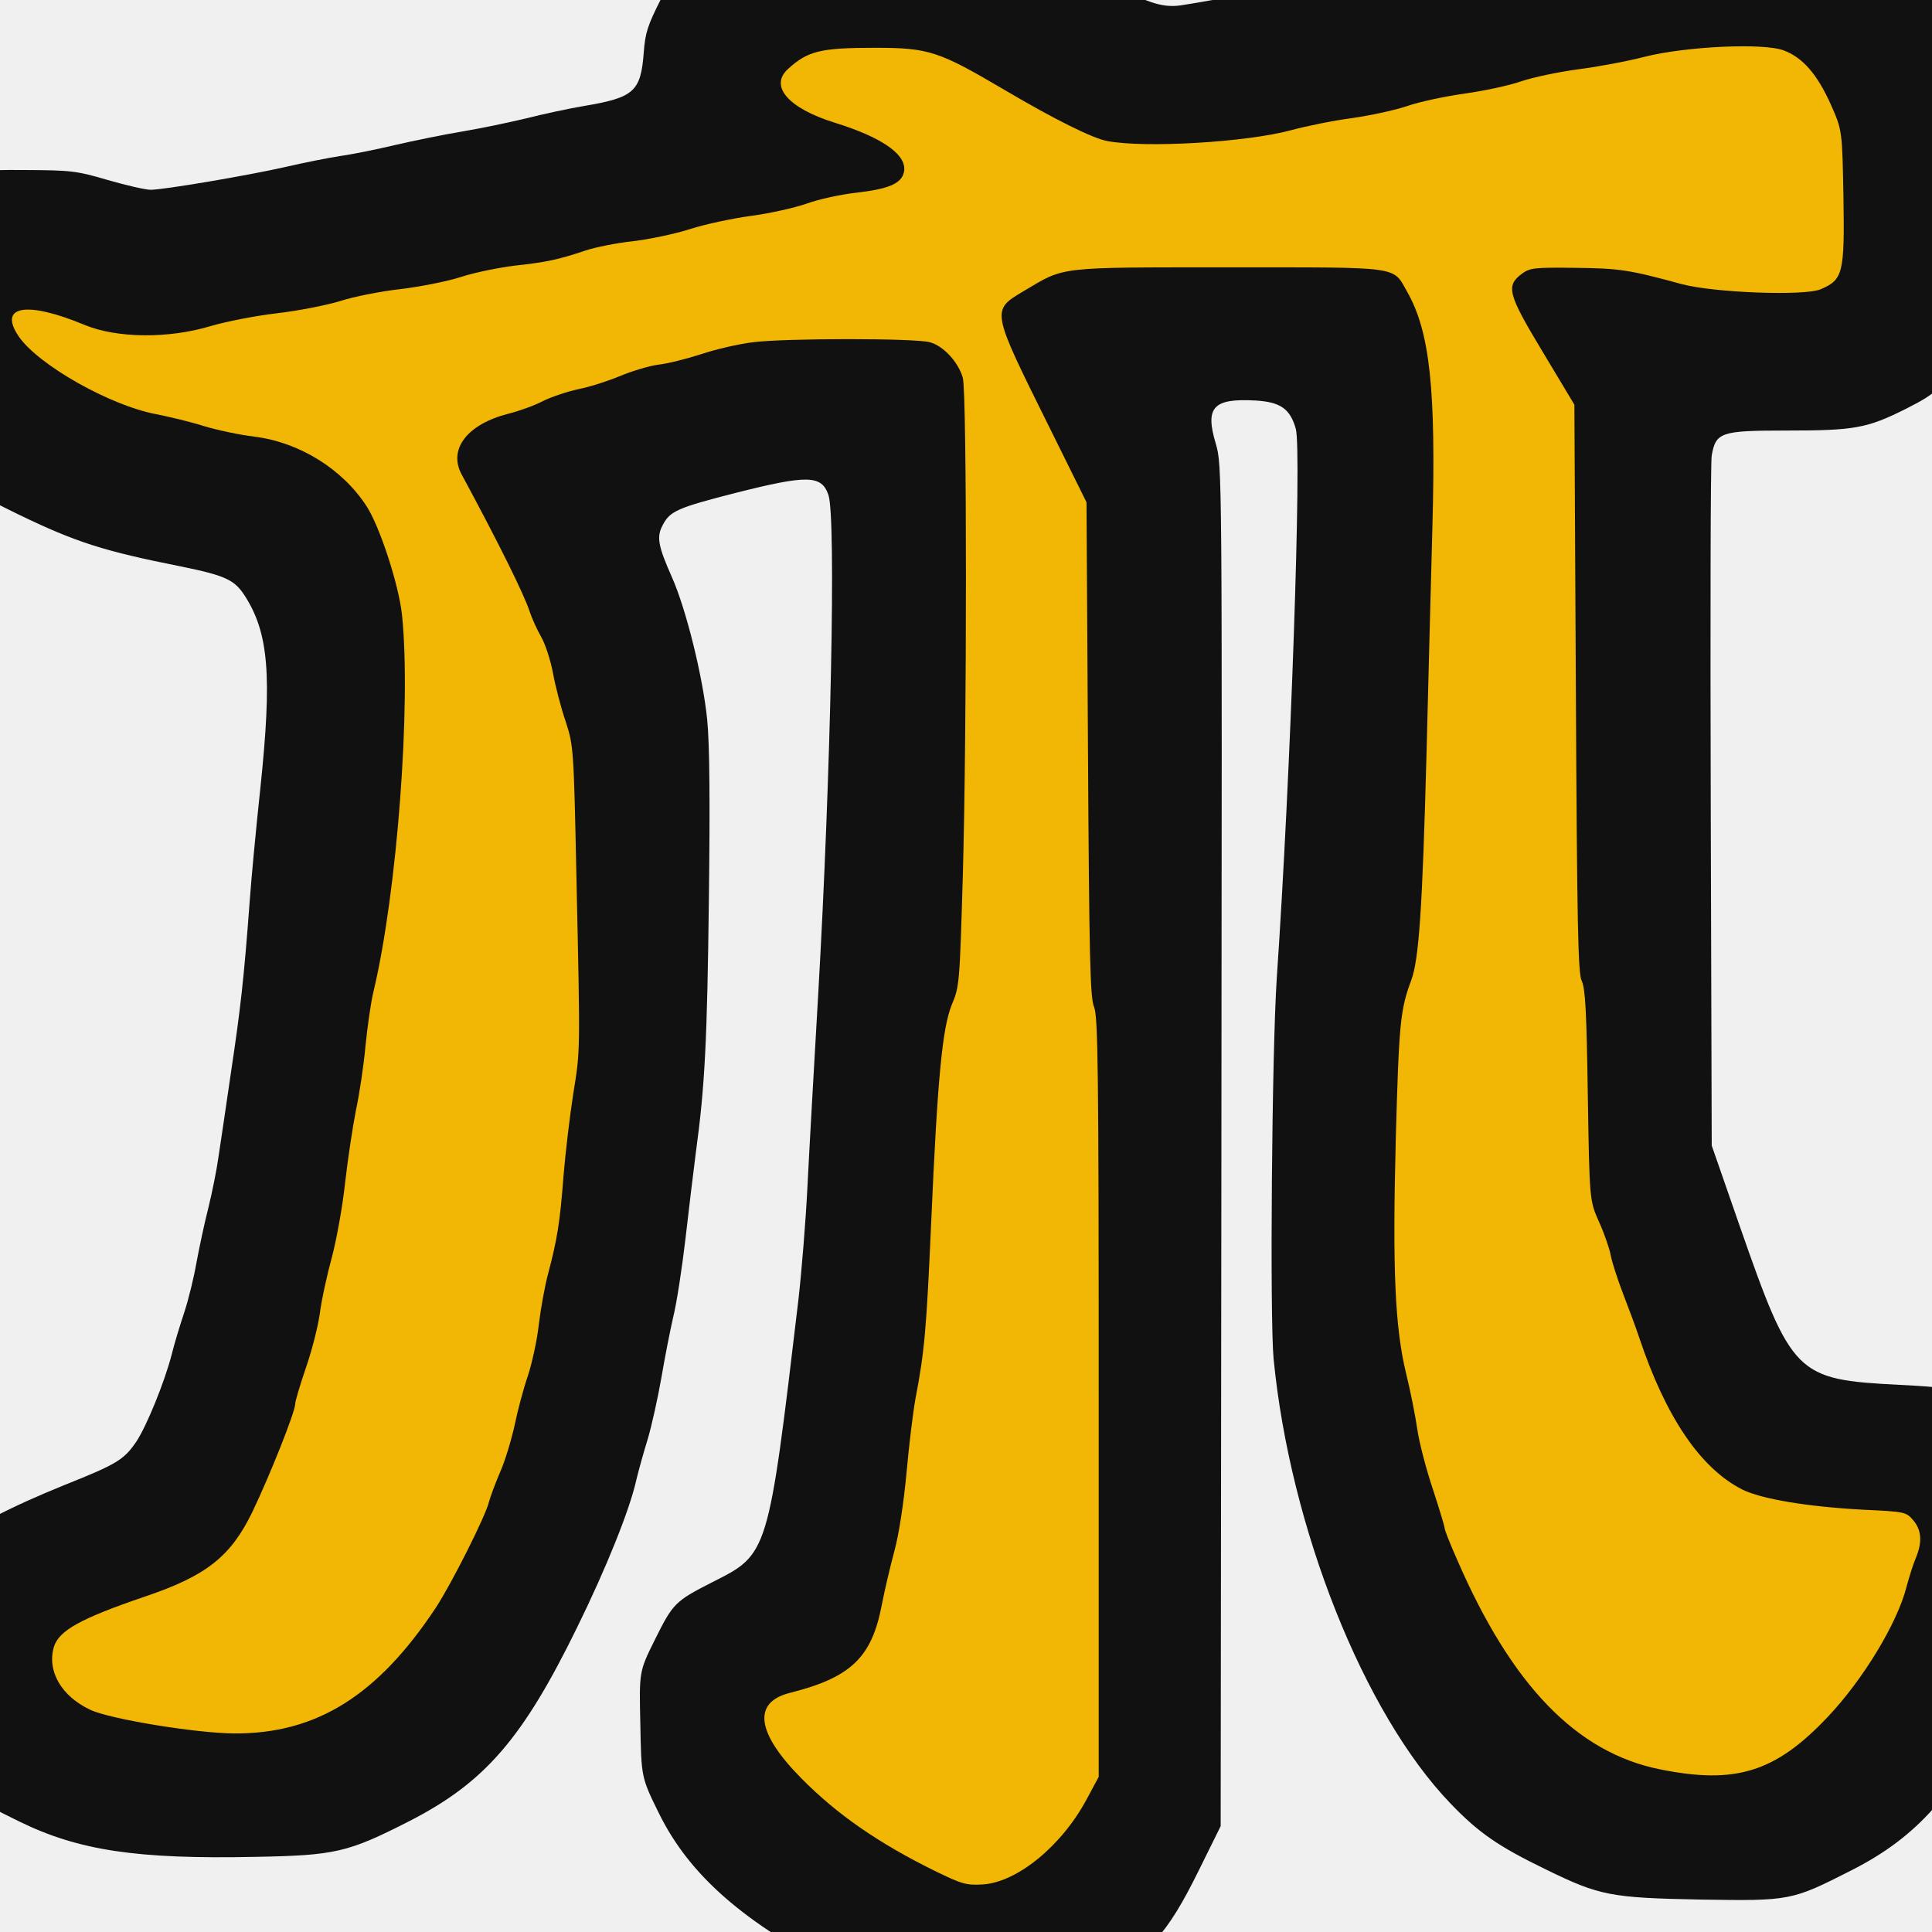
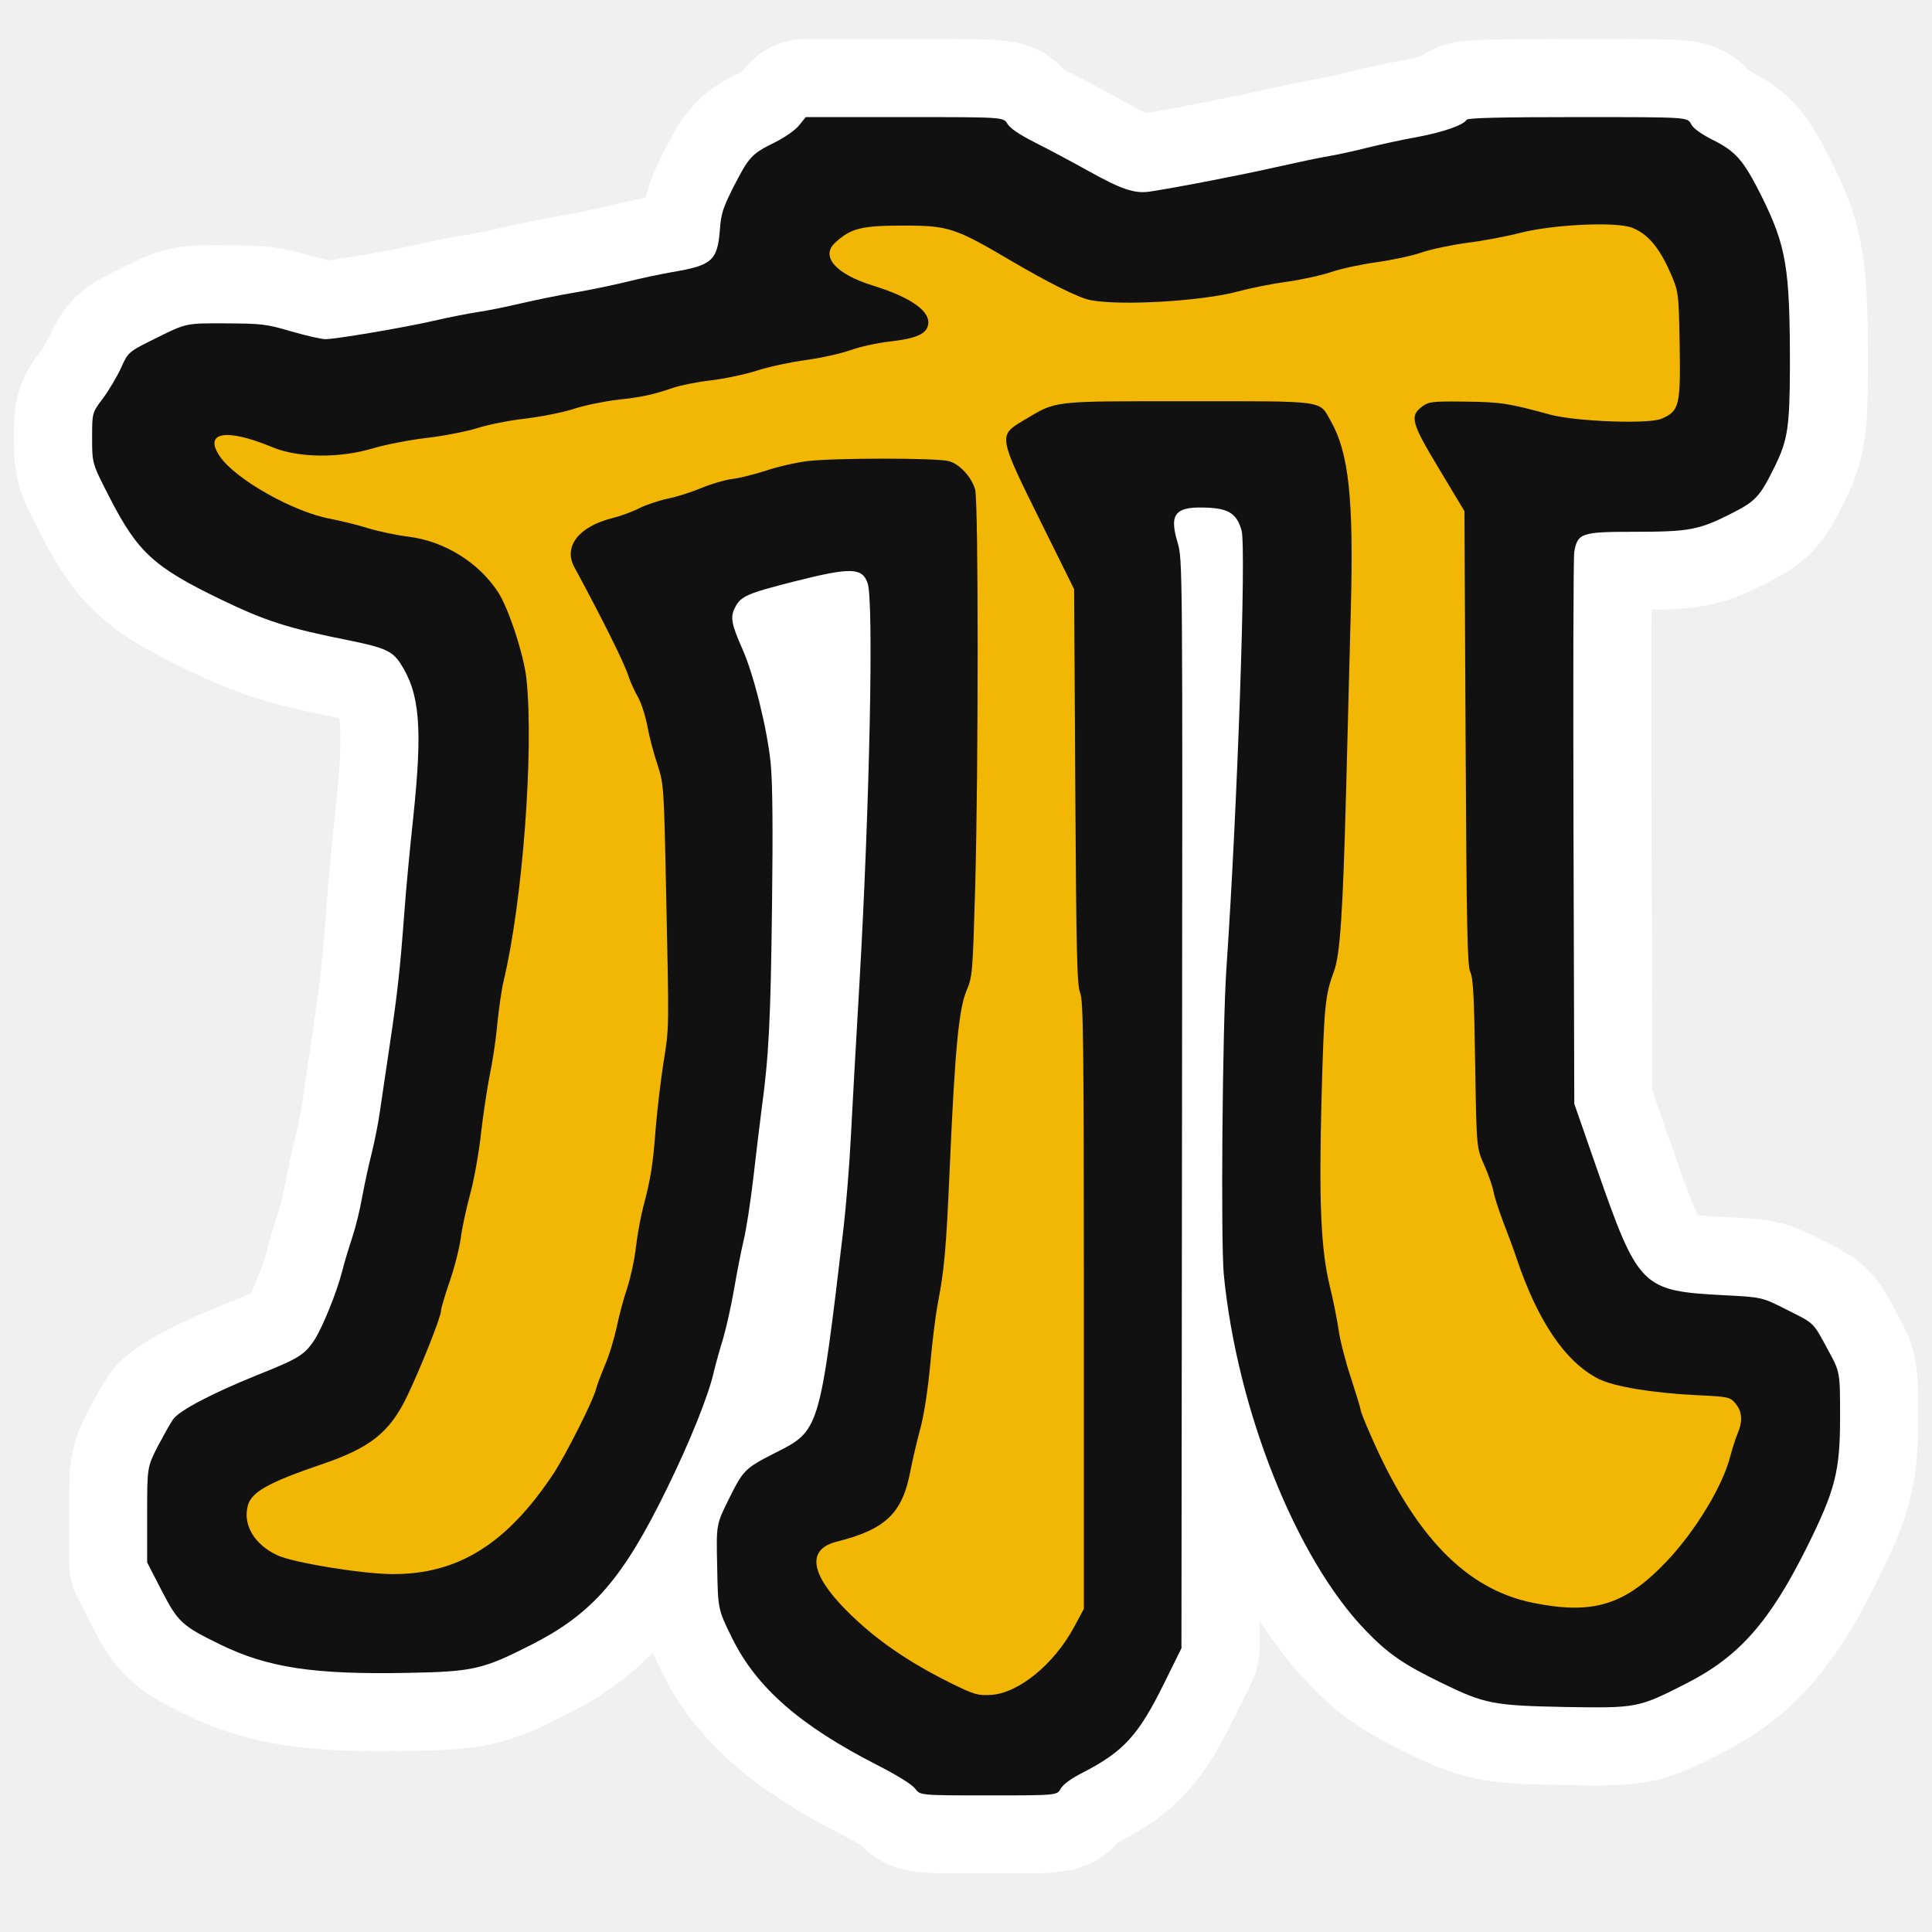
- <svg xmlns="http://www.w3.org/2000/svg" viewBox="5.9 3.6 79.2 79.2">
-   <path d="M42.29 85.65C42.13 85.44 41.38 84.97 40.36 84.45C36.40 82.43 34.17 80.48 32.92 77.95C32.19 76.47 32.19 76.47 32.15 74.29C32.10 72.12 32.10 72.12 32.74 70.83C33.49 69.32 33.57 69.24 35.12 68.45C37.40 67.30 37.39 67.35 38.63 56.88C38.76 55.74 38.93 53.66 39.00 52.25C39.07 50.84 39.27 47.30 39.44 44.38C39.96 35.38 40.18 24.81 39.86 23.89C39.58 23.07 39.00 23.06 36.04 23.81C33.66 24.42 33.36 24.55 33.06 25.14C32.81 25.61 32.88 25.99 33.44 27.25C34.03 28.57 34.72 31.38 34.89 33.10C34.99 34.09 35.01 36.46 34.96 40.44C34.89 46.23 34.80 48.10 34.43 50.81C34.33 51.57 34.14 53.17 34.00 54.38C33.86 55.58 33.64 57.02 33.50 57.58C33.37 58.14 33.15 59.27 33.01 60.09C32.87 60.90 32.62 62.02 32.46 62.57C32.29 63.12 32.08 63.87 31.99 64.25C31.72 65.48 30.75 67.89 29.56 70.31C27.33 74.87 25.78 76.66 22.71 78.24C20.16 79.54 19.67 79.66 16.35 79.72C11.51 79.82 9.12 79.46 6.69 78.27C4.72 77.31 4.52 77.13 3.66 75.46L2.94 74.06 L2.94 71.62C2.94 69.19 2.94 69.19 3.48 68.12C3.79 67.54 4.14 66.91 4.27 66.73C4.58 66.28 6.28 65.39 8.56 64.47C10.69 63.62 10.98 63.44 11.48 62.71C11.90 62.09 12.65 60.25 12.94 59.12C13.05 58.67 13.29 57.89 13.46 57.38C13.63 56.86 13.85 55.96 13.95 55.38C14.06 54.79 14.27 53.78 14.44 53.12C14.60 52.47 14.79 51.52 14.86 51.00C14.94 50.48 15.17 48.93 15.37 47.55C15.76 44.95 15.90 43.72 16.13 40.62C16.20 39.63 16.40 37.52 16.57 35.94C17.06 31.29 16.92 29.54 15.92 28.00C15.50 27.36 15.12 27.19 13.31 26.82C10.15 26.19 9.02 25.83 6.70 24.71C3.29 23.06 2.46 22.30 1.03 19.52C0.12 17.75 0.12 17.75 0.12 16.45C0.12 15.15 0.12 15.15 0.67 14.42C0.97 14.02 1.39 13.31 1.60 12.86C1.97 12.03 1.97 12.03 3.45 11.30C4.94 10.56 4.94 10.56 6.94 10.57C8.80 10.58 9.03 10.60 10.32 10.98C11.08 11.20 11.87 11.38 12.07 11.38C12.61 11.38 16.09 10.79 17.62 10.44C18.35 10.27 19.36 10.07 19.88 9.99C20.39 9.92 21.40 9.71 22.12 9.54C22.85 9.37 24.07 9.12 24.85 8.99C25.63 8.86 26.81 8.61 27.48 8.45C28.14 8.28 29.22 8.05 29.86 7.94C31.89 7.60 32.17 7.35 32.29 5.75C32.35 4.94 32.45 4.64 32.99 3.57C33.78 2.03 33.92 1.88 35.08 1.31C35.62 1.04 36.15 0.67 36.35 0.42L36.69 0.00 L41.75 0.00C46.81 0.00 46.81 0.00 47.02 0.34C47.15 0.57 47.64 0.90 48.45 1.31C49.13 1.65 50.36 2.31 51.19 2.77C52.86 3.70 53.53 3.93 54.30 3.82C55.71 3.61 59.14 2.94 60.81 2.56C61.84 2.33 63.05 2.07 63.50 2.00C63.95 1.92 64.85 1.73 65.50 1.56C66.15 1.40 67.29 1.15 68.03 1.02C69.36 0.77 70.39 0.41 70.55 0.14C70.61 0.04 72.27 0.00 76.25 0.00C81.87 -0.00 81.87 -0.00 82.05 0.35C82.17 0.58 82.54 0.85 83.17 1.17C84.35 1.76 84.74 2.21 85.65 4.02C86.94 6.62 87.12 7.71 87.12 12.75C87.11 15.86 87.01 16.53 86.37 17.85C85.56 19.49 85.39 19.67 84.03 20.36C82.43 21.16 81.93 21.25 79.11 21.25C76.44 21.25 76.24 21.32 76.07 22.27C76.02 22.50 76.01 28.96 76.03 36.62L76.07 50.56 L77.20 53.81C79.36 60.00 79.52 60.15 83.75 60.37C85.69 60.47 85.69 60.47 86.95 61.11C88.41 61.84 88.29 61.73 89.08 63.19C89.69 64.31 89.69 64.31 89.69 66.62C89.69 69.41 89.44 70.36 87.98 73.30C86.07 77.13 84.50 78.90 81.80 80.27C79.34 81.52 79.30 81.53 75.59 81.47C71.94 81.40 71.47 81.31 69.30 80.25C67.32 79.29 66.52 78.74 65.36 77.53C61.81 73.84 58.79 66.25 58.11 59.31C57.95 57.61 58.04 46.67 58.24 43.69C58.81 35.38 59.27 22.09 59.02 21.18C58.79 20.36 58.39 20.08 57.38 20.02C55.63 19.92 55.29 20.29 55.74 21.79C56.00 22.69 56.00 22.69 55.97 50.57L55.94 78.46 L55.05 80.26C53.74 82.92 52.98 83.75 50.89 84.83C50.31 85.12 49.88 85.43 49.76 85.65C49.56 86.00 49.56 86.00 46.05 86.00C42.55 86.00 42.55 86.00 42.29 85.65Z" fill="#111" fill-rule="evenodd" />
+ <svg xmlns="http://www.w3.org/2000/svg" viewBox="-4.6 -6 99 99">
+   <path d="M42.29 85.65C42.13 85.44 41.38 84.97 40.36 84.45C36.40 82.43 34.17 80.48 32.92 77.95C32.19 76.47 32.19 76.47 32.15 74.29C32.10 72.12 32.10 72.12 32.74 70.83C33.49 69.32 33.57 69.24 35.12 68.45C37.40 67.30 37.39 67.35 38.63 56.88C38.76 55.74 38.93 53.66 39.00 52.25C39.07 50.84 39.27 47.30 39.44 44.38C39.96 35.38 40.18 24.81 39.86 23.89C39.58 23.07 39.00 23.06 36.04 23.81C33.66 24.42 33.36 24.55 33.06 25.14C32.81 25.61 32.88 25.99 33.44 27.25C34.03 28.57 34.72 31.38 34.89 33.10C34.99 34.09 35.01 36.46 34.96 40.44C34.89 46.23 34.80 48.10 34.43 50.81C34.33 51.57 34.14 53.17 34.00 54.38C33.86 55.58 33.64 57.02 33.50 57.58C33.37 58.14 33.15 59.27 33.01 60.09C32.87 60.90 32.62 62.02 32.46 62.57C32.29 63.12 32.08 63.87 31.99 64.25C31.72 65.48 30.75 67.89 29.56 70.31C27.33 74.87 25.78 76.66 22.71 78.24C20.16 79.54 19.67 79.66 16.35 79.72C11.51 79.82 9.12 79.46 6.69 78.27C4.72 77.31 4.52 77.13 3.66 75.46L2.94 74.06 L2.94 71.62C2.94 69.19 2.94 69.19 3.48 68.12C3.79 67.54 4.14 66.91 4.27 66.73C4.58 66.28 6.28 65.39 8.56 64.47C10.69 63.62 10.98 63.44 11.48 62.71C11.90 62.09 12.65 60.25 12.94 59.12C13.05 58.67 13.29 57.89 13.46 57.38C13.63 56.86 13.85 55.96 13.95 55.38C14.06 54.79 14.27 53.78 14.44 53.12C14.60 52.47 14.79 51.52 14.86 51.00C14.94 50.48 15.17 48.93 15.37 47.55C15.76 44.95 15.90 43.72 16.13 40.62C16.20 39.63 16.40 37.52 16.57 35.94C17.06 31.29 16.92 29.54 15.92 28.00C15.50 27.36 15.12 27.19 13.31 26.82C10.15 26.19 9.02 25.83 6.70 24.71C3.29 23.06 2.46 22.30 1.03 19.52C0.12 17.75 0.12 17.75 0.12 16.45C0.12 15.15 0.12 15.15 0.67 14.42C0.97 14.02 1.39 13.31 1.60 12.86C1.97 12.03 1.97 12.03 3.45 11.30C4.94 10.56 4.94 10.56 6.94 10.57C8.80 10.58 9.03 10.60 10.32 10.98C11.08 11.20 11.87 11.38 12.07 11.38C12.61 11.38 16.09 10.79 17.62 10.44C18.35 10.27 19.36 10.07 19.88 9.99C20.39 9.92 21.40 9.71 22.12 9.54C22.85 9.37 24.07 9.12 24.85 8.99C25.63 8.86 26.81 8.61 27.48 8.45C28.14 8.28 29.22 8.05 29.86 7.94C31.89 7.60 32.17 7.35 32.29 5.75C32.35 4.94 32.45 4.64 32.99 3.57C33.78 2.03 33.92 1.88 35.08 1.31C35.62 1.04 36.15 0.67 36.35 0.42L36.69 0.00 L41.75 0.00C46.81 0.00 46.81 0.00 47.02 0.34C47.15 0.57 47.64 0.90 48.45 1.31C49.13 1.65 50.36 2.31 51.19 2.77C52.86 3.70 53.53 3.93 54.30 3.82C55.71 3.61 59.14 2.94 60.81 2.56C61.84 2.33 63.05 2.07 63.50 2.00C63.95 1.92 64.85 1.73 65.50 1.56C66.15 1.40 67.29 1.15 68.03 1.02C69.36 0.77 70.39 0.41 70.55 0.14C70.61 0.04 72.27 0.00 76.25 0.00C81.87 -0.00 81.87 -0.00 82.05 0.35C82.17 0.58 82.54 0.85 83.17 1.17C84.35 1.76 84.74 2.21 85.65 4.02C86.94 6.62 87.12 7.71 87.12 12.75C87.11 15.86 87.01 16.53 86.37 17.85C85.56 19.49 85.39 19.67 84.03 20.36C82.43 21.16 81.93 21.25 79.11 21.25C76.44 21.25 76.24 21.32 76.07 22.27C76.02 22.50 76.01 28.96 76.03 36.62L76.07 50.56 L77.20 53.81C79.36 60.00 79.52 60.15 83.75 60.37C85.69 60.47 85.69 60.47 86.95 61.11C88.41 61.84 88.29 61.73 89.08 63.19C89.69 64.31 89.69 64.31 89.69 66.62C89.69 69.41 89.44 70.36 87.98 73.30C86.07 77.13 84.50 78.90 81.80 80.27C79.34 81.52 79.30 81.53 75.59 81.47C71.94 81.40 71.47 81.31 69.30 80.25C67.32 79.29 66.52 78.74 65.36 77.53C61.81 73.84 58.79 66.25 58.11 59.31C57.95 57.61 58.04 46.67 58.24 43.69C58.81 35.38 59.27 22.09 59.02 21.18C58.79 20.36 58.39 20.08 57.38 20.02C55.63 19.92 55.29 20.29 55.74 21.79C56.00 22.69 56.00 22.69 55.97 50.57L55.94 78.46 L55.05 80.26C53.74 82.92 52.98 83.75 50.89 84.83C50.31 85.12 49.88 85.43 49.76 85.65C49.56 86.00 49.56 86.00 46.05 86.00C42.55 86.00 42.55 86.00 42.29 85.65Z" fill="#111" fill-rule="evenodd" stroke="#fff" stroke-width="8" stroke-linejoin="round" paint-order="stroke" />
  <path d="M44.19 80.28C41.90 79.15 40.20 77.97 38.75 76.50C36.91 74.64 36.74 73.39 38.27 73.00C40.78 72.37 41.64 71.55 42.05 69.38C42.16 68.81 42.39 67.83 42.56 67.20C42.75 66.51 42.94 65.25 43.06 64.00C43.16 62.86 43.33 61.48 43.43 60.93C43.80 59.01 43.88 58.07 44.07 53.78C44.33 47.81 44.53 45.73 44.92 44.78C45.23 44.05 45.24 43.92 45.37 39.49C45.54 33.45 45.54 19.71 45.37 19.09C45.19 18.45 44.58 17.78 44.02 17.63C43.42 17.46 38.10 17.46 36.76 17.63C36.19 17.70 35.23 17.92 34.64 18.12C34.05 18.31 33.26 18.51 32.88 18.55C32.51 18.60 31.81 18.81 31.33 19.01C30.85 19.21 30.09 19.46 29.62 19.55C29.16 19.65 28.50 19.87 28.16 20.04C27.82 20.22 27.18 20.45 26.74 20.56C25.05 20.99 24.26 22.02 24.83 23.06C26.32 25.82 27.40 27.99 27.62 28.69C27.71 28.96 27.92 29.42 28.08 29.70C28.25 29.99 28.47 30.66 28.57 31.20C28.67 31.74 28.90 32.63 29.09 33.18C29.41 34.18 29.42 34.24 29.53 39.56C29.69 46.92 29.69 46.62 29.40 48.44C29.26 49.33 29.08 50.85 29.00 51.81C28.86 53.68 28.74 54.42 28.37 55.81C28.24 56.29 28.07 57.22 27.99 57.88C27.92 58.53 27.71 59.48 27.54 60.00C27.36 60.52 27.12 61.42 27.00 62.01C26.87 62.60 26.61 63.48 26.40 63.95C26.20 64.42 26.00 64.96 25.95 65.15C25.82 65.73 24.41 68.52 23.77 69.50C21.38 73.11 18.87 74.68 15.50 74.66C13.93 74.65 10.39 74.07 9.60 73.69C8.41 73.13 7.82 72.10 8.11 71.11C8.32 70.44 9.20 69.95 11.84 69.05C14.36 68.20 15.36 67.41 16.25 65.57C16.96 64.09 18.00 61.48 18.00 61.16C18.00 61.04 18.20 60.38 18.43 59.70C18.67 59.02 18.93 58.01 19.01 57.45C19.08 56.89 19.31 55.85 19.51 55.12C19.70 54.40 19.95 53.02 20.05 52.06C20.16 51.10 20.36 49.78 20.49 49.12C20.63 48.47 20.81 47.29 20.88 46.50C20.96 45.71 21.10 44.70 21.21 44.25C22.18 40.20 22.76 32.48 22.38 28.81C22.25 27.57 21.46 25.16 20.92 24.34C19.93 22.82 18.17 21.73 16.33 21.50C15.73 21.43 14.80 21.23 14.27 21.07C13.74 20.90 12.86 20.69 12.31 20.58C10.42 20.23 7.45 18.55 6.66 17.38C5.82 16.13 6.99 15.93 9.37 16.92C10.69 17.47 12.83 17.49 14.56 16.96C15.18 16.78 16.40 16.54 17.27 16.44C18.13 16.34 19.30 16.11 19.85 15.94C20.40 15.76 21.52 15.54 22.33 15.45C23.15 15.35 24.26 15.13 24.81 14.95C25.36 14.77 26.35 14.57 27.00 14.49C28.29 14.35 28.81 14.24 29.90 13.87C30.29 13.74 31.17 13.56 31.84 13.49C32.51 13.41 33.57 13.19 34.19 12.99C34.81 12.79 35.94 12.55 36.69 12.45C37.45 12.35 38.47 12.12 38.96 11.95C39.45 11.77 40.37 11.57 41.00 11.50C42.31 11.35 42.84 11.13 42.95 10.68C43.13 9.98 42.12 9.25 40.12 8.63C38.22 8.04 37.44 7.14 38.19 6.44C39.01 5.69 39.52 5.56 41.75 5.56C43.99 5.56 44.37 5.69 47.12 7.31C49.12 8.49 50.69 9.27 51.28 9.38C52.84 9.68 57.00 9.43 58.82 8.94C59.44 8.77 60.57 8.54 61.34 8.44C62.10 8.33 63.12 8.11 63.61 7.94C64.10 7.77 65.14 7.55 65.92 7.44C66.71 7.33 67.75 7.11 68.24 6.94C68.73 6.77 69.79 6.55 70.60 6.44C71.40 6.34 72.62 6.11 73.31 5.93C75.01 5.50 78.21 5.35 79.03 5.67C79.80 5.96 80.40 6.65 80.95 7.88C81.42 8.94 81.42 8.94 81.47 11.69C81.52 14.81 81.45 15.07 80.53 15.46C79.86 15.74 76.17 15.60 74.85 15.25C72.69 14.66 72.30 14.60 70.48 14.58C68.80 14.56 68.62 14.58 68.29 14.82C67.62 15.32 67.71 15.65 69.15 18.04L70.44 20.19 L70.50 31.81C70.55 41.61 70.59 43.50 70.74 43.81C70.89 44.11 70.94 45.10 70.99 48.50C71.06 52.81 71.06 52.81 71.45 53.69C71.67 54.17 71.88 54.79 71.93 55.06C71.98 55.34 72.21 56.04 72.43 56.62C72.66 57.21 72.96 58.02 73.10 58.44C74.19 61.70 75.61 63.79 77.32 64.66C78.10 65.05 80.01 65.37 82.30 65.49C83.99 65.57 84.04 65.58 84.33 65.92C84.67 66.32 84.71 66.81 84.44 67.46C84.33 67.71 84.16 68.26 84.05 68.67C83.67 70.15 82.27 72.46 80.82 73.99C78.68 76.25 77.05 76.76 73.94 76.13C70.53 75.44 67.87 72.70 65.63 67.53C65.35 66.90 65.12 66.32 65.12 66.24C65.12 66.17 64.90 65.45 64.64 64.65C64.37 63.85 64.08 62.74 64.00 62.19C63.92 61.64 63.72 60.62 63.55 59.94C63.08 58.02 62.98 55.64 63.12 50.23C63.25 45.55 63.30 45.00 63.75 43.79C64.07 42.93 64.21 40.86 64.38 34.44C64.45 31.62 64.56 27.46 64.62 25.20C64.77 19.57 64.52 17.21 63.59 15.57C62.98 14.50 63.43 14.56 56.27 14.56C49.18 14.56 49.57 14.52 47.87 15.53C46.53 16.33 46.52 16.28 48.86 21.00L50.44 24.19 L50.50 34.31C50.55 42.94 50.59 44.50 50.75 44.88C50.91 45.26 50.94 47.32 50.94 60.88L50.94 76.44 L50.44 77.37C49.42 79.27 47.60 80.76 46.19 80.85C45.50 80.89 45.34 80.84 44.19 80.28Z" fill="#f2b705" fill-rule="evenodd" />
</svg>
